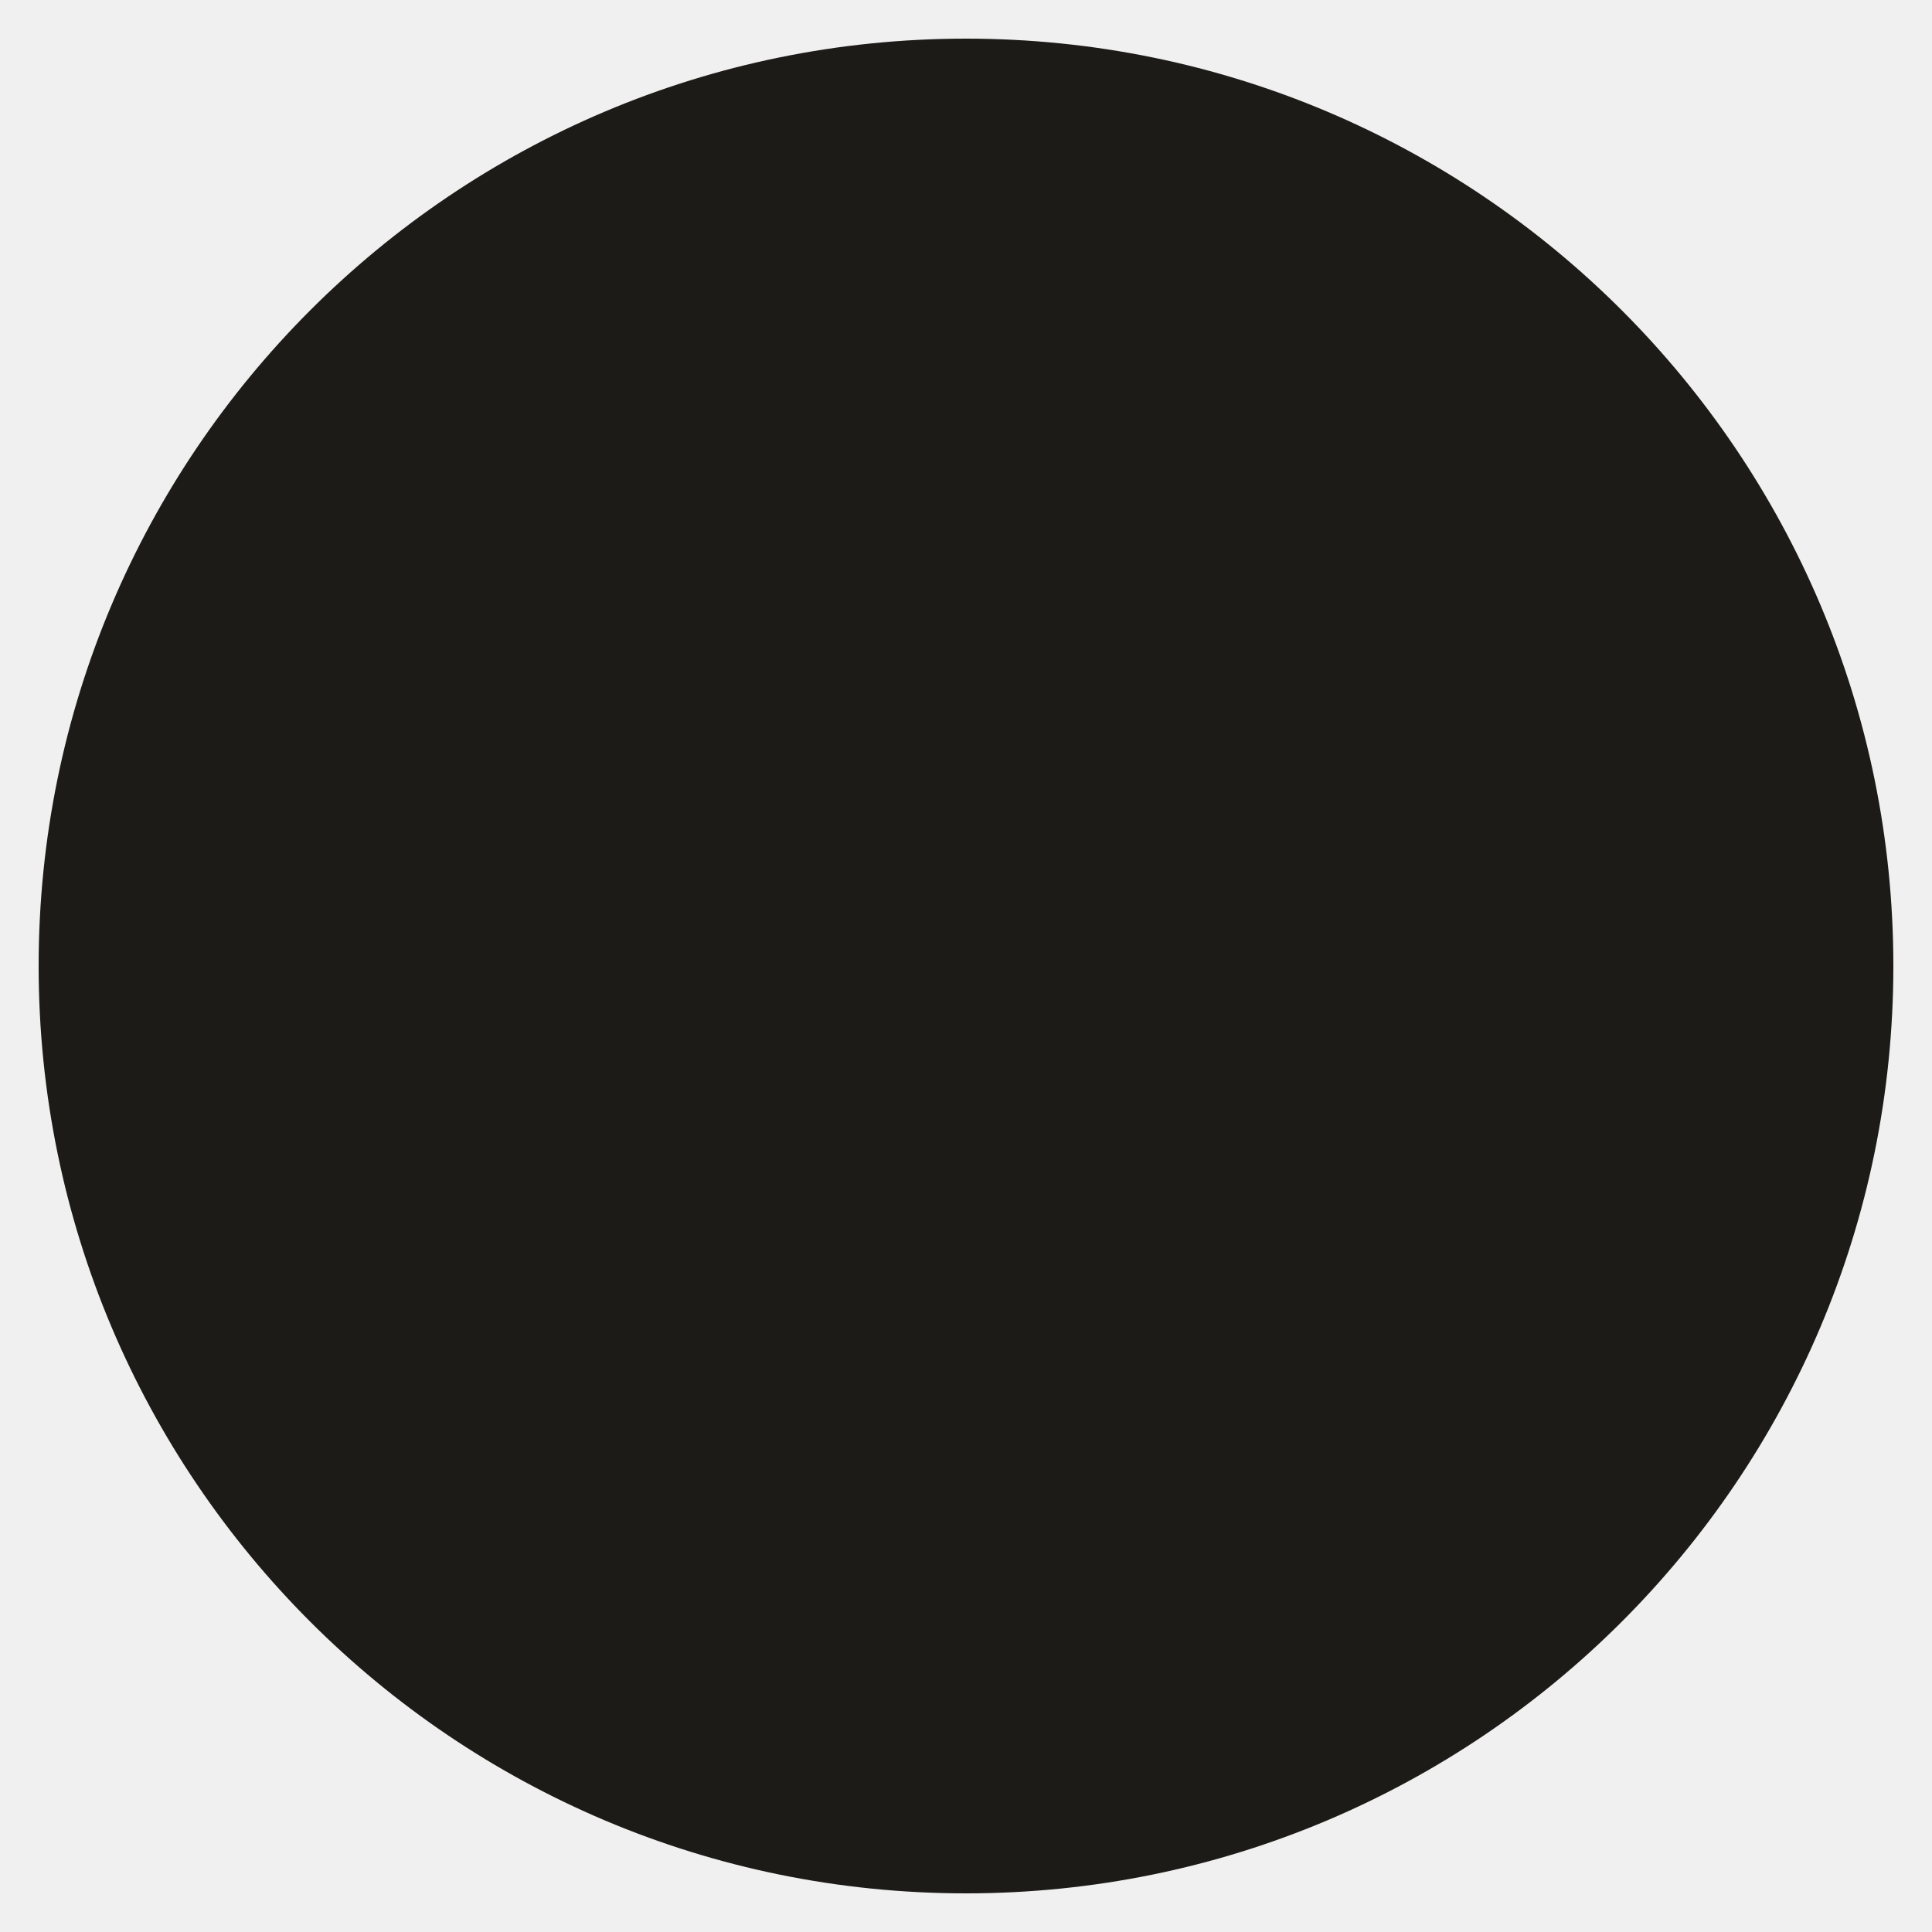
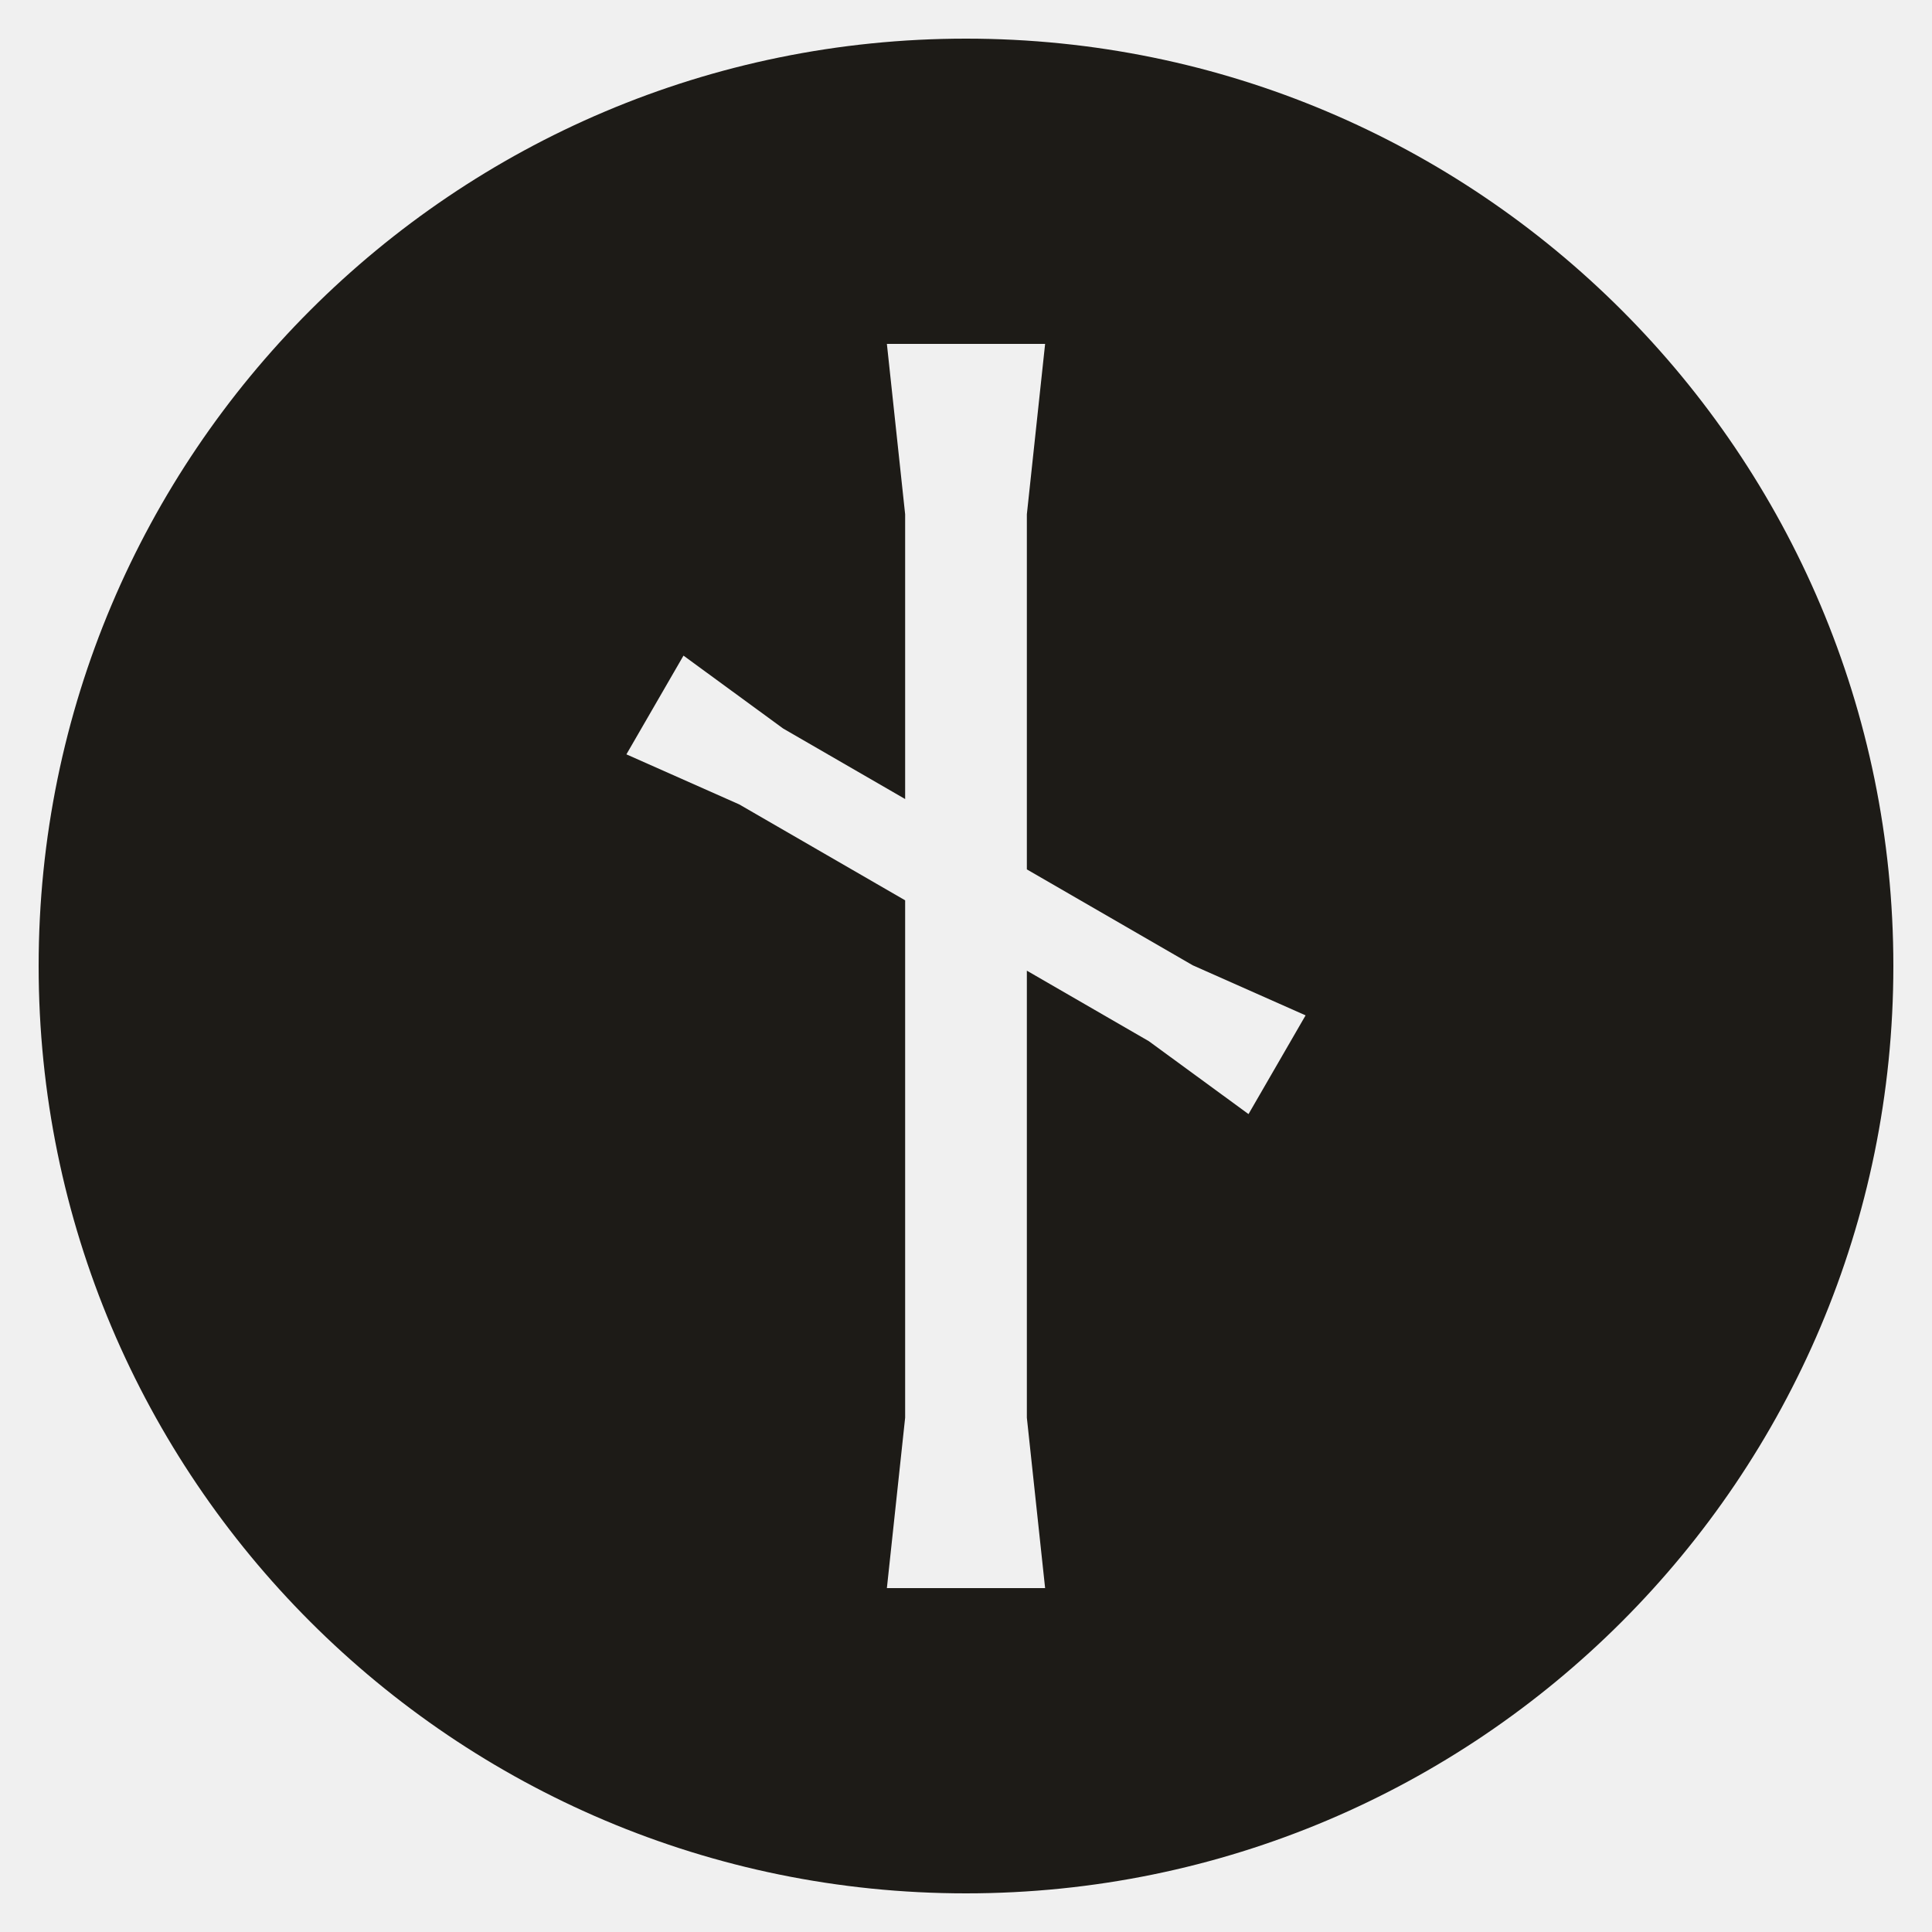
<svg xmlns="http://www.w3.org/2000/svg" viewBox="0 0 100 100">
  <style>circle{fill:#1d1b17}@media (prefers-color-scheme:dark){circle{fill:#ece7dc}}</style>
  <mask id="norn">
    <rect width="100" height="100" fill="#fff" />
-     <path d="norn" fill="#000" />
+     <path transform="translate(15 15) scale(.7)" d="M55.85 4L44.15 4L45.5 16.6L45.5 83.4L44.15 96L55.85 96L54.5 83.4L54.5 16.6ZM29.11 27.05L24.89 34.35L33.23 38.05L63.52 55.56L70.89 60.95L75.11 53.65L66.77 49.95L36.48 32.44Z" fill="#000" />
  </mask>
  <circle cx="50" cy="50" r="48" mask="url(#norn)" />
</svg>
